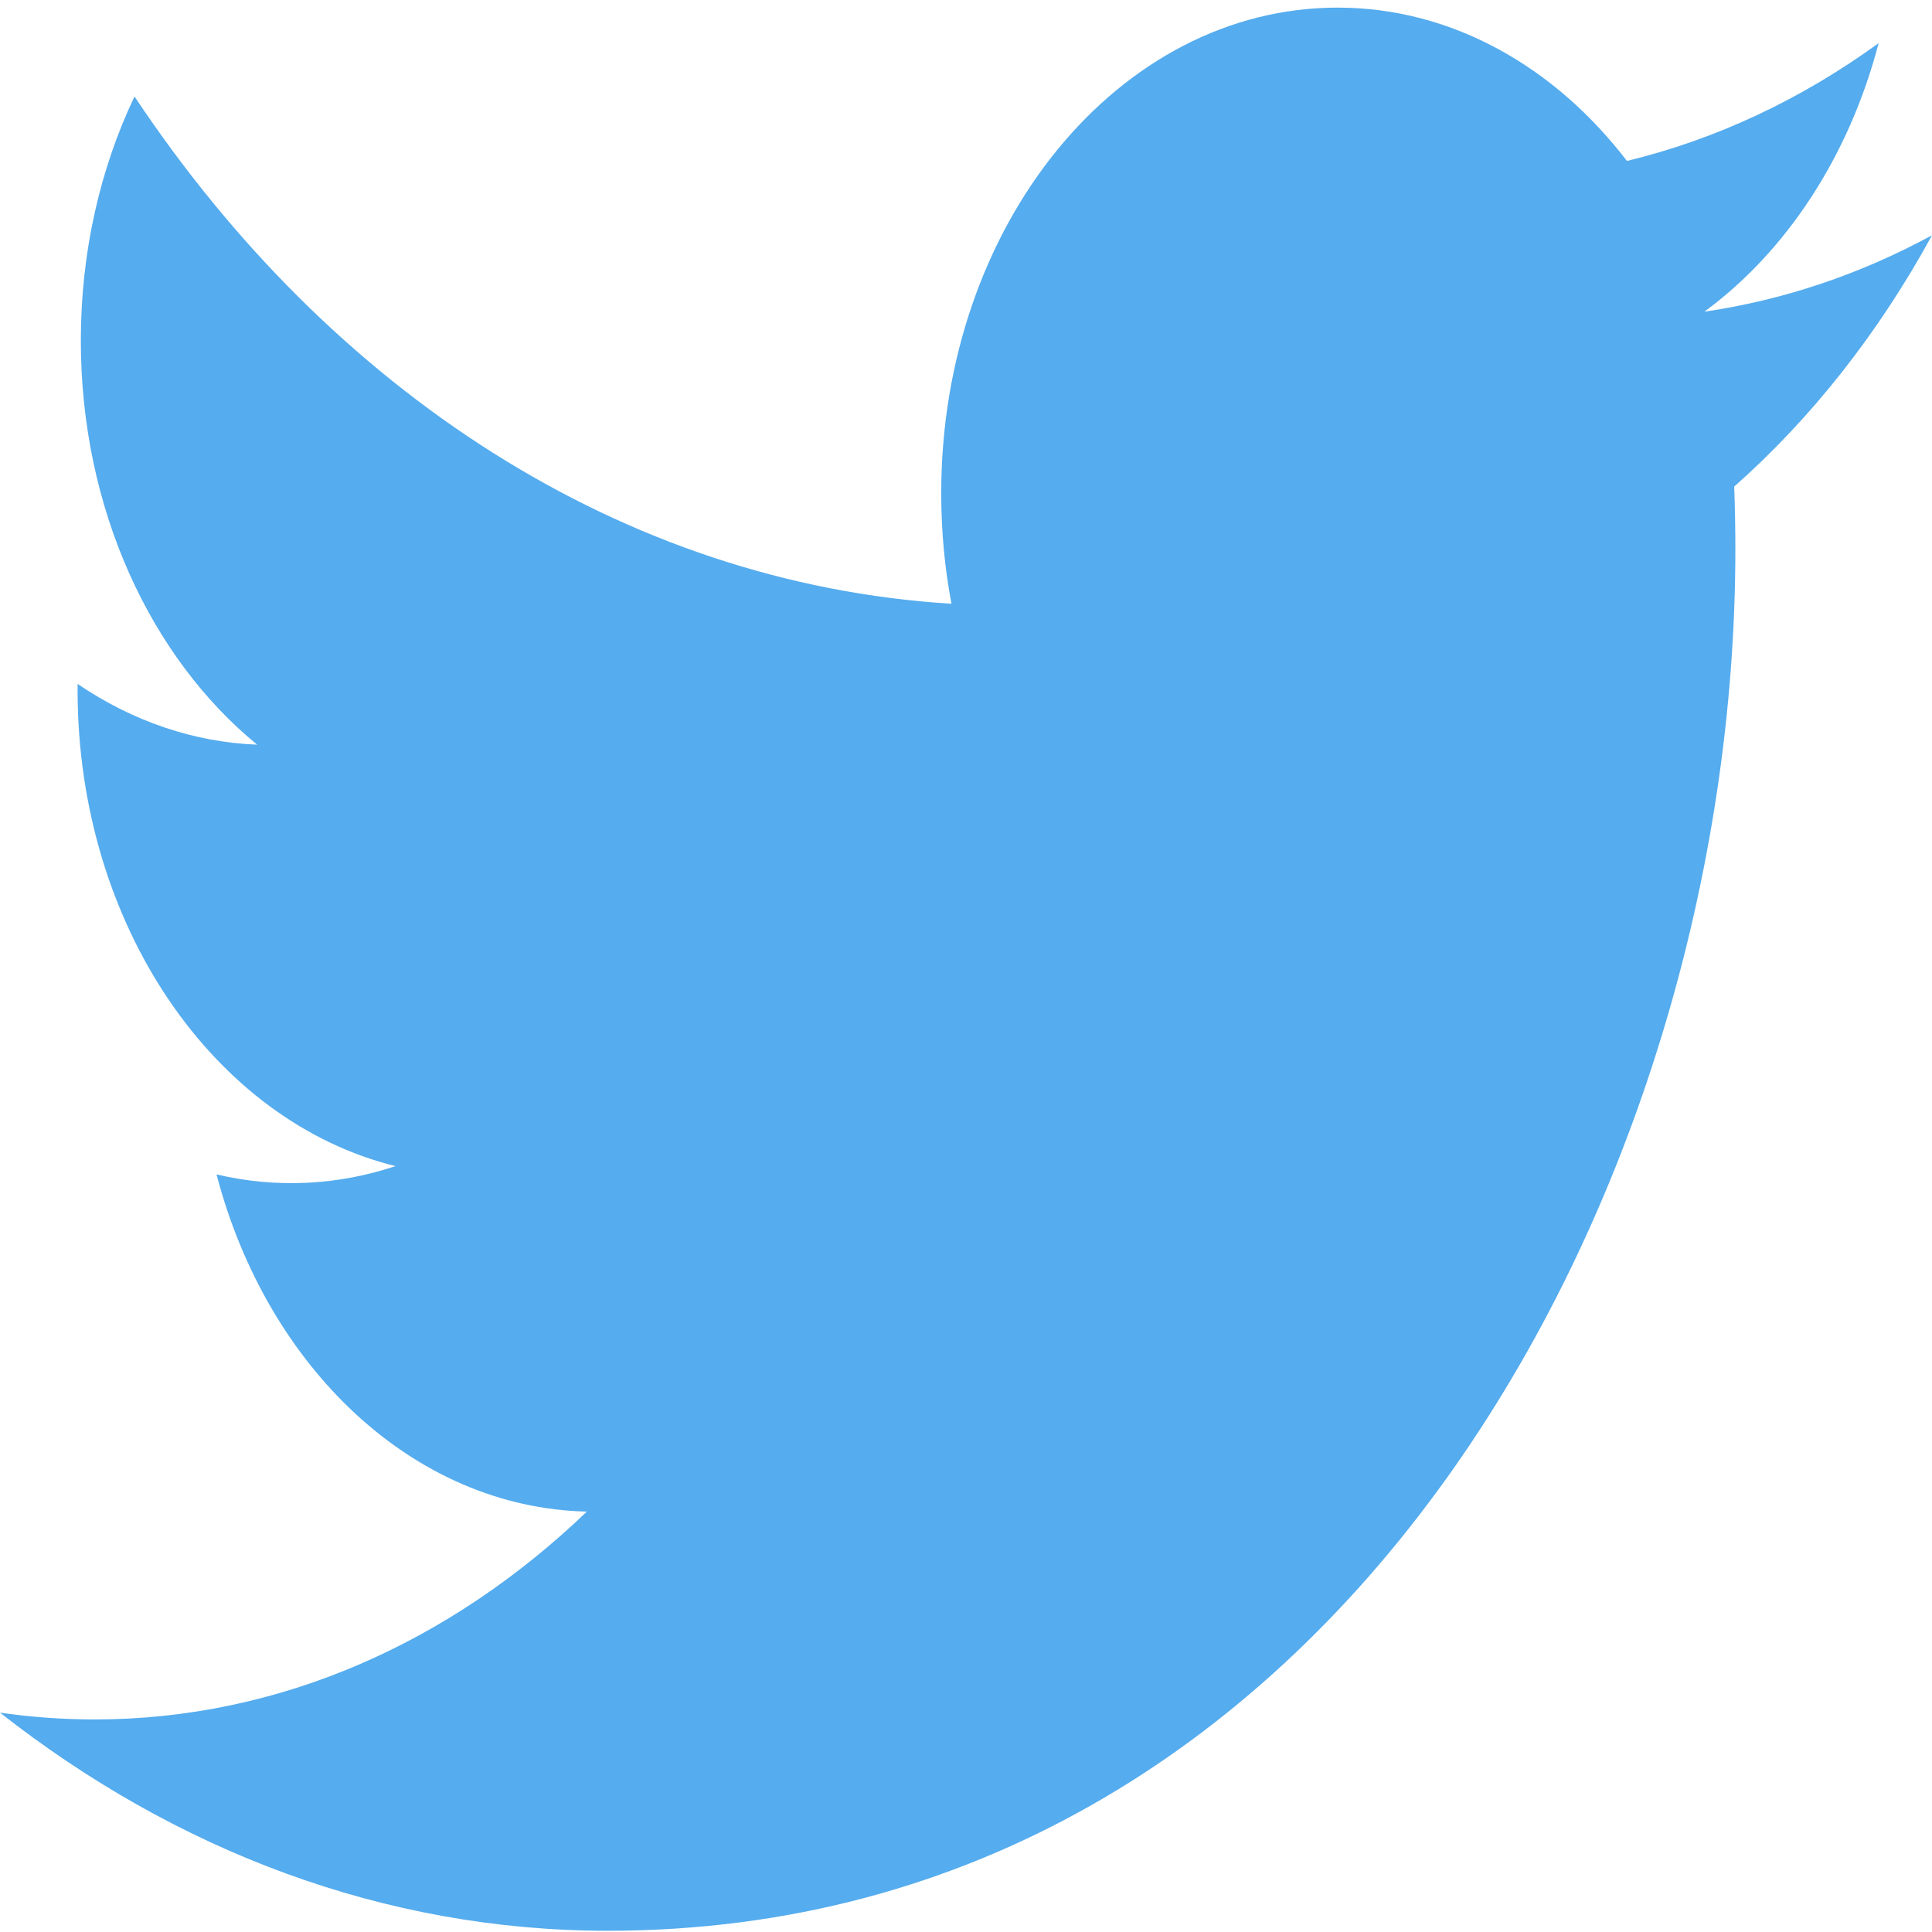
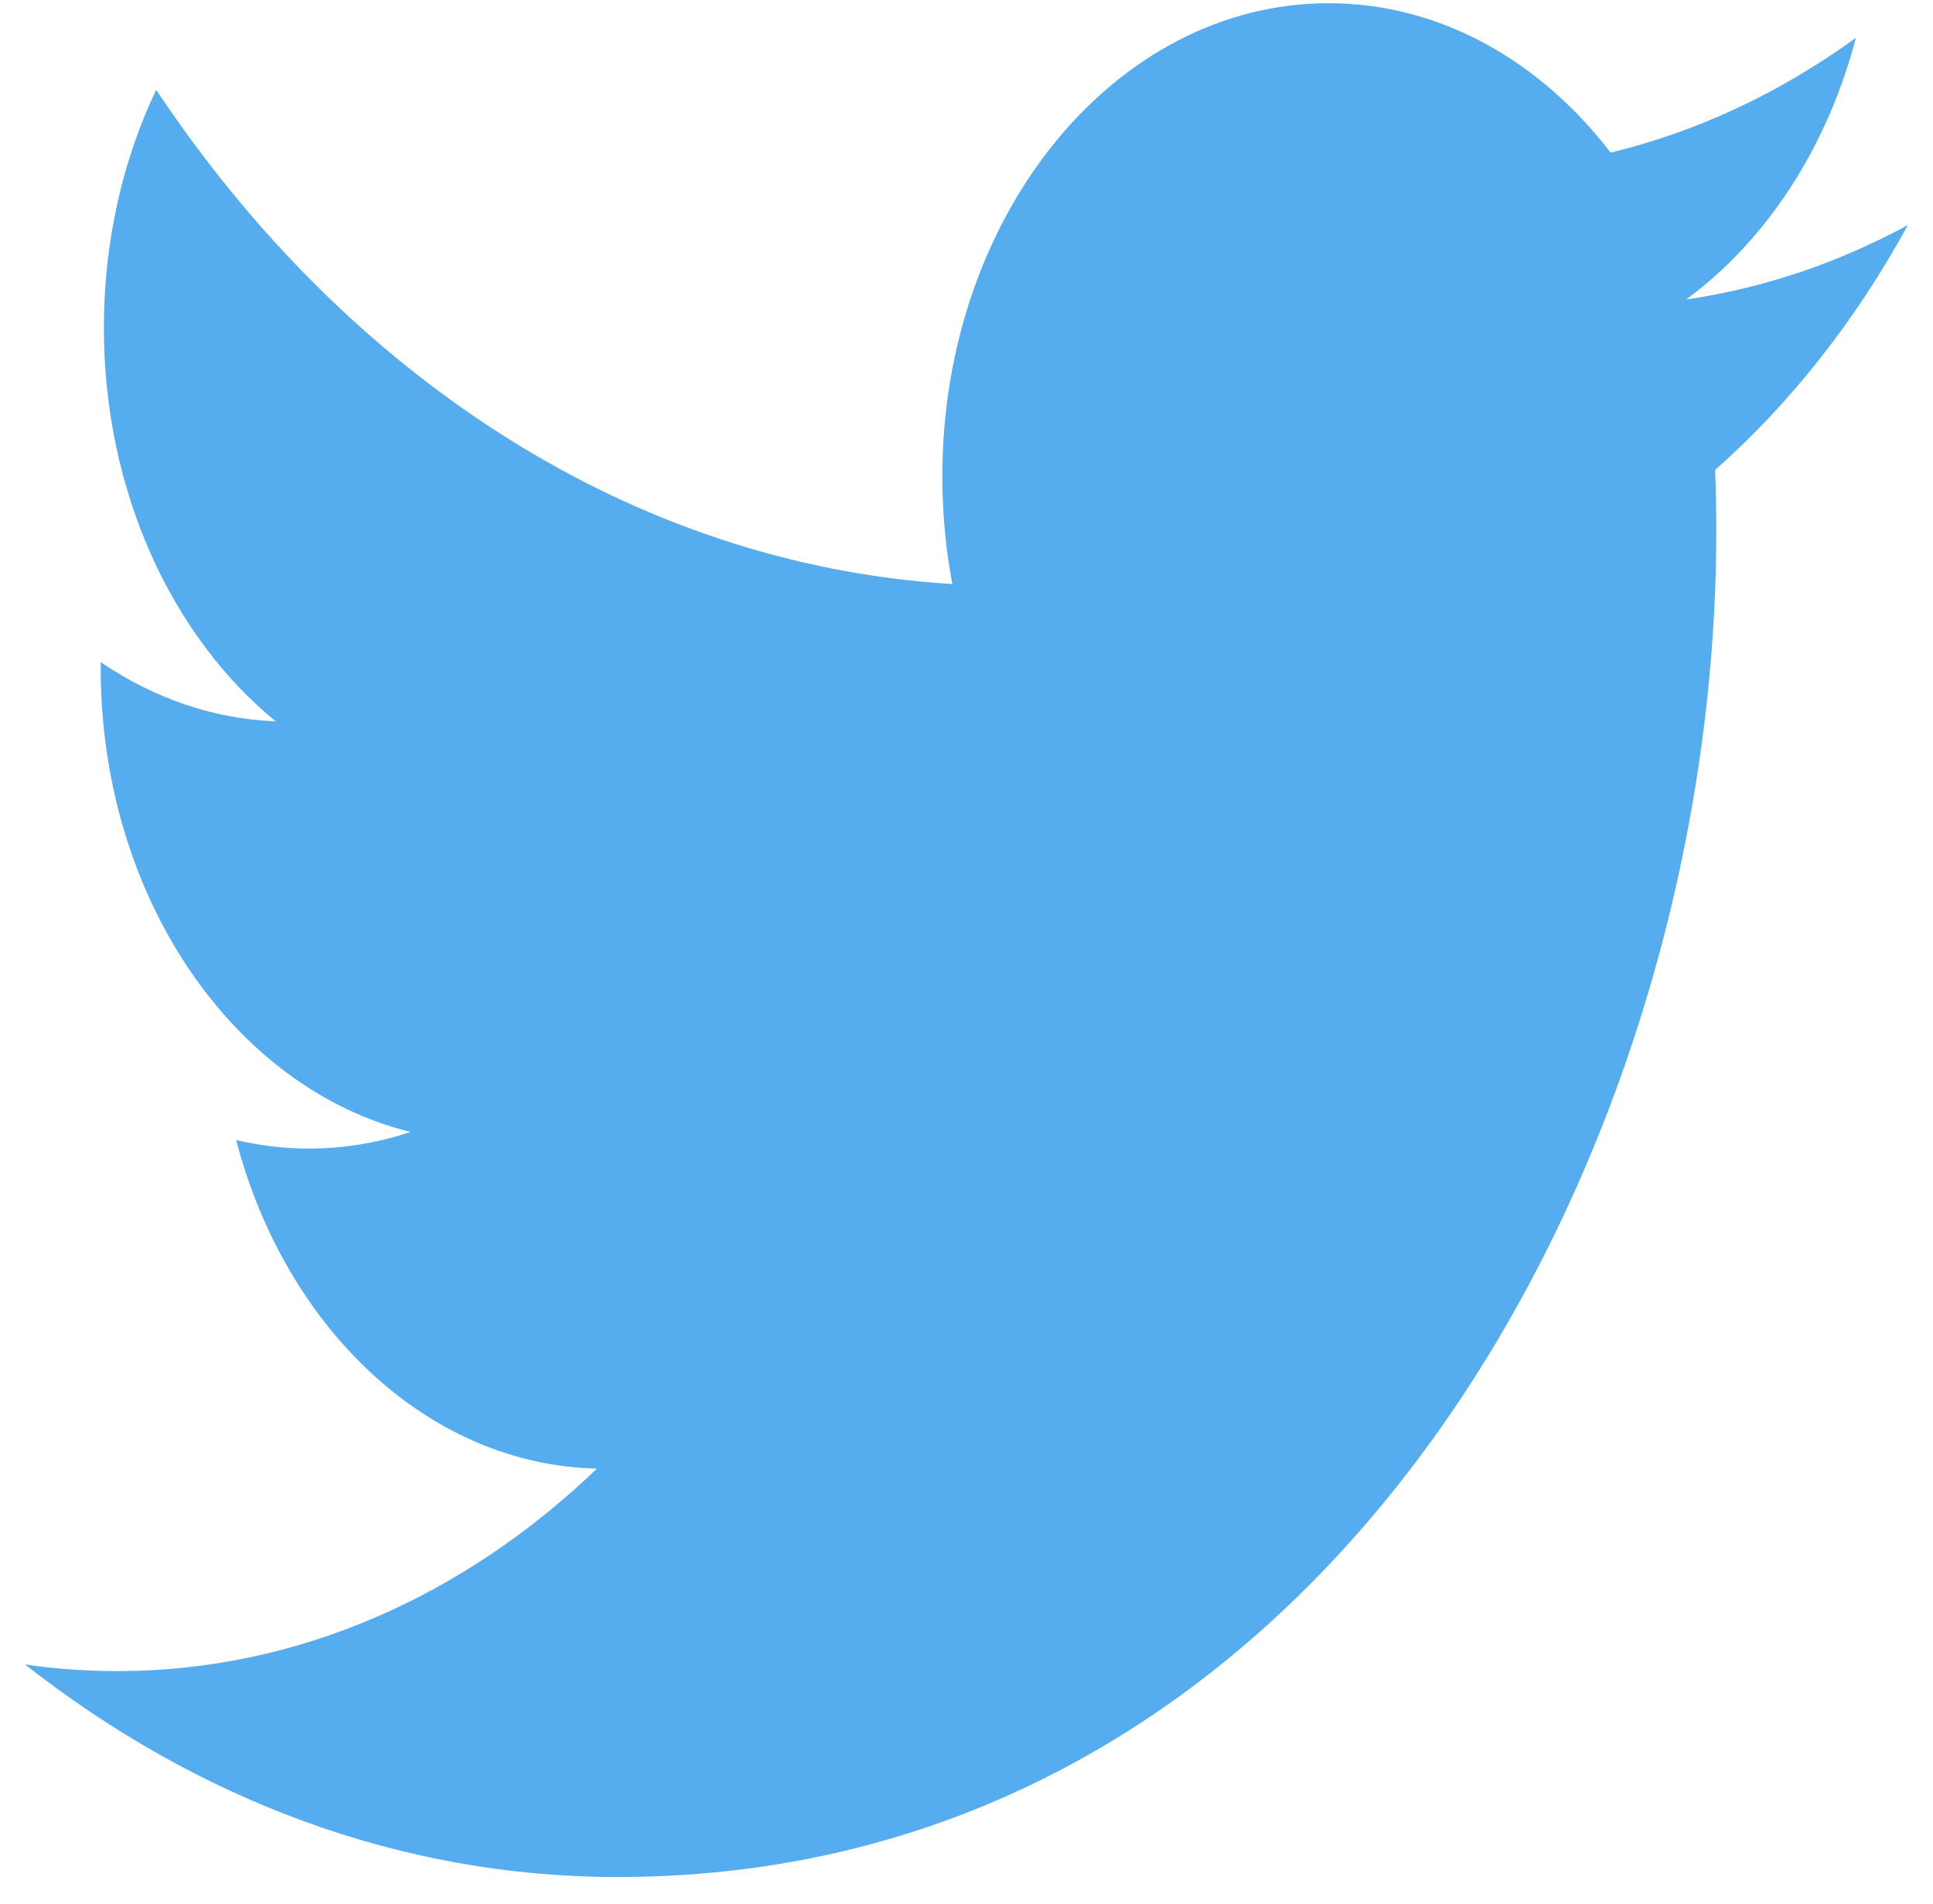
- <svg xmlns="http://www.w3.org/2000/svg" width="50" height="50" viewBox="0 0 50 50" fill="none">
-   <path d="M50 6.089C48.16 7.088 46.183 7.763 44.108 8.067C46.226 6.512 47.853 4.05 48.619 1.116C46.605 2.579 44.402 3.61 42.105 4.165C40.233 1.723 37.568 0.197 34.617 0.197C28.952 0.197 24.359 5.822 24.359 12.761C24.359 13.746 24.449 14.705 24.624 15.625C16.099 15.101 8.54 10.099 3.481 2.497C2.598 4.352 2.092 6.511 2.092 8.813C2.092 13.173 3.903 17.018 6.655 19.272C5.026 19.209 3.433 18.67 2.009 17.7C2.008 17.753 2.008 17.805 2.008 17.858C2.008 23.946 5.544 29.024 10.237 30.179C8.726 30.682 7.142 30.756 5.604 30.394C6.91 35.386 10.698 39.018 15.187 39.12C11.676 42.49 7.253 44.499 2.447 44.499C1.619 44.499 0.803 44.439 0 44.323C4.54 47.888 9.932 49.968 15.725 49.968C34.593 49.968 44.911 30.822 44.911 14.218C44.911 13.674 44.901 13.132 44.881 12.593C46.889 10.815 48.623 8.612 50 6.089Z" fill="#55ACEE" />
+ <svg xmlns="http://www.w3.org/2000/svg" width="66" height="65" viewBox="0 0 66 65" fill="none">
+   <path d="M65.143 7.685C62.777 8.97 60.236 9.838 57.568 10.229C60.291 8.23 62.382 5.064 63.367 1.292C60.778 3.173 57.945 4.499 54.992 5.212C52.586 2.072 49.158 0.11 45.365 0.11C38.081 0.11 32.175 7.343 32.175 16.265C32.175 17.531 32.292 18.764 32.517 19.946C21.556 19.273 11.838 12.841 5.332 3.067C4.197 5.453 3.547 8.229 3.547 11.189C3.547 16.794 5.875 21.738 9.414 24.635C7.32 24.555 5.271 23.862 3.44 22.614C3.439 22.682 3.439 22.75 3.439 22.818C3.439 30.645 7.986 37.174 14.019 38.658C12.077 39.306 10.04 39.4 8.063 38.935C9.741 45.353 14.612 50.024 20.383 50.154C15.869 54.487 10.182 57.07 4.003 57.07C2.939 57.07 1.889 56.993 0.857 56.844C6.694 61.428 13.626 64.102 21.075 64.102C45.334 64.102 58.6 39.486 58.6 18.138C58.6 17.437 58.587 16.741 58.562 16.048C61.144 13.762 63.372 10.93 65.143 7.685" fill="#55ACEE" />
</svg>
